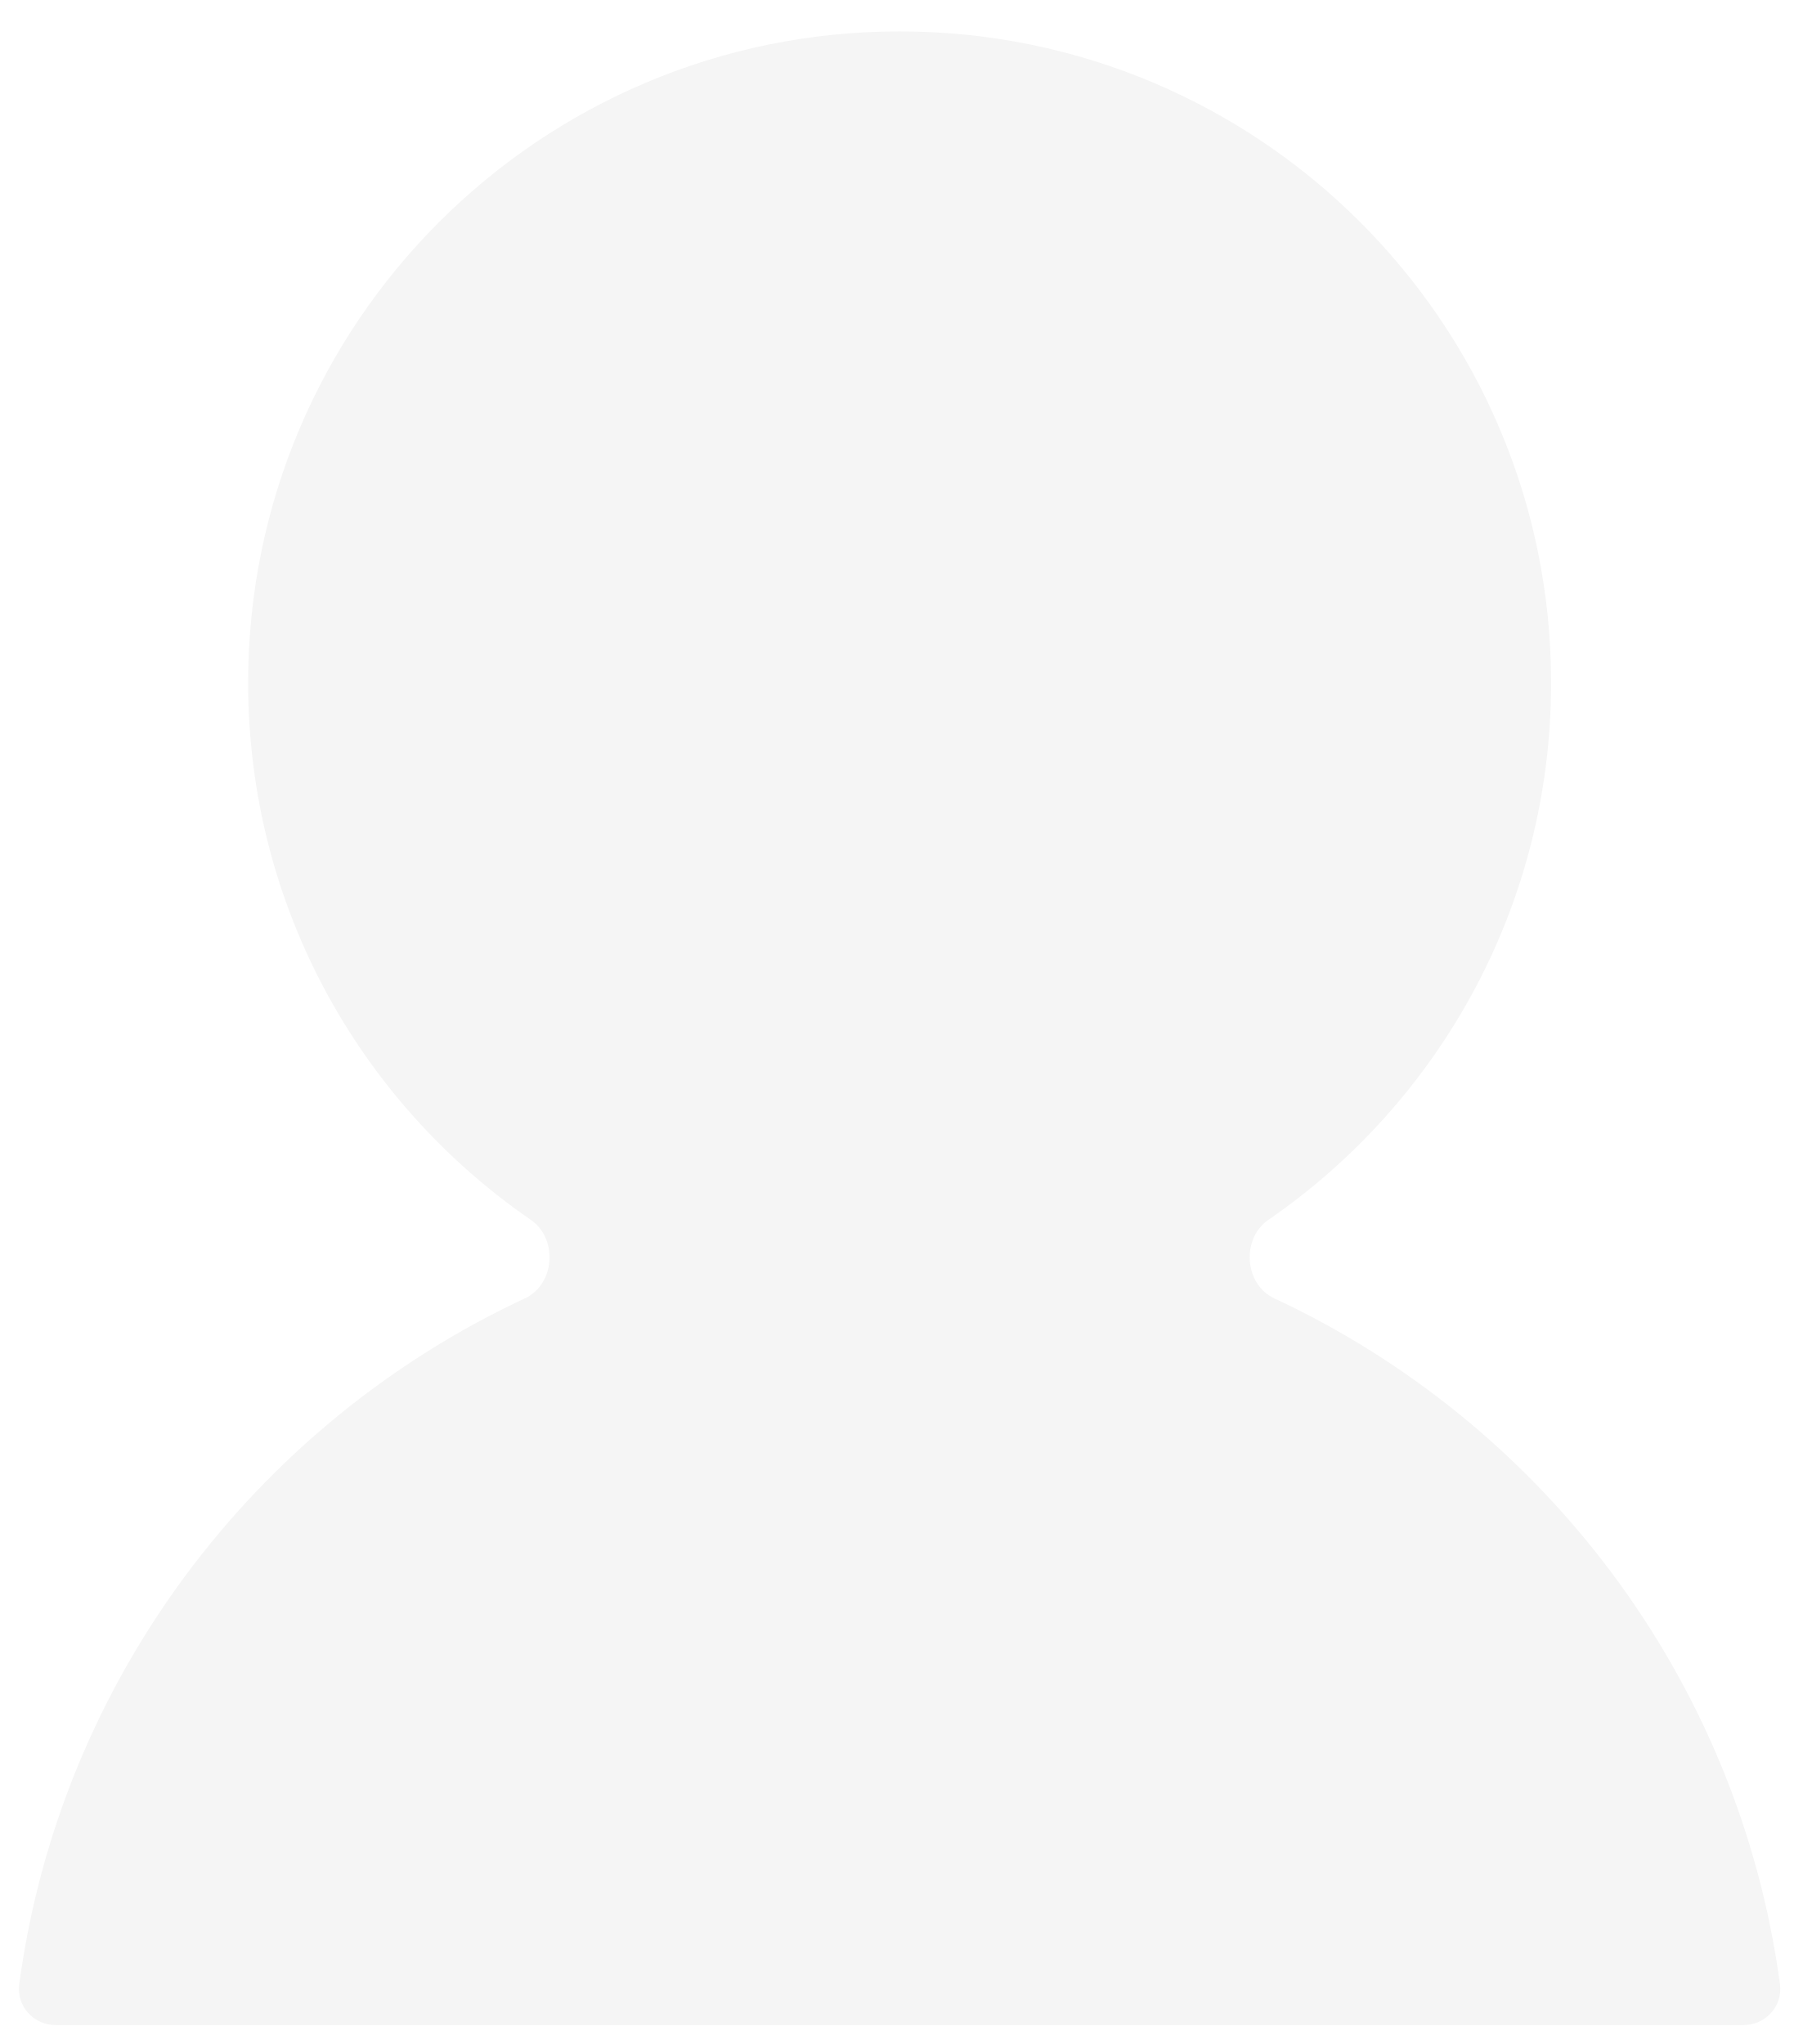
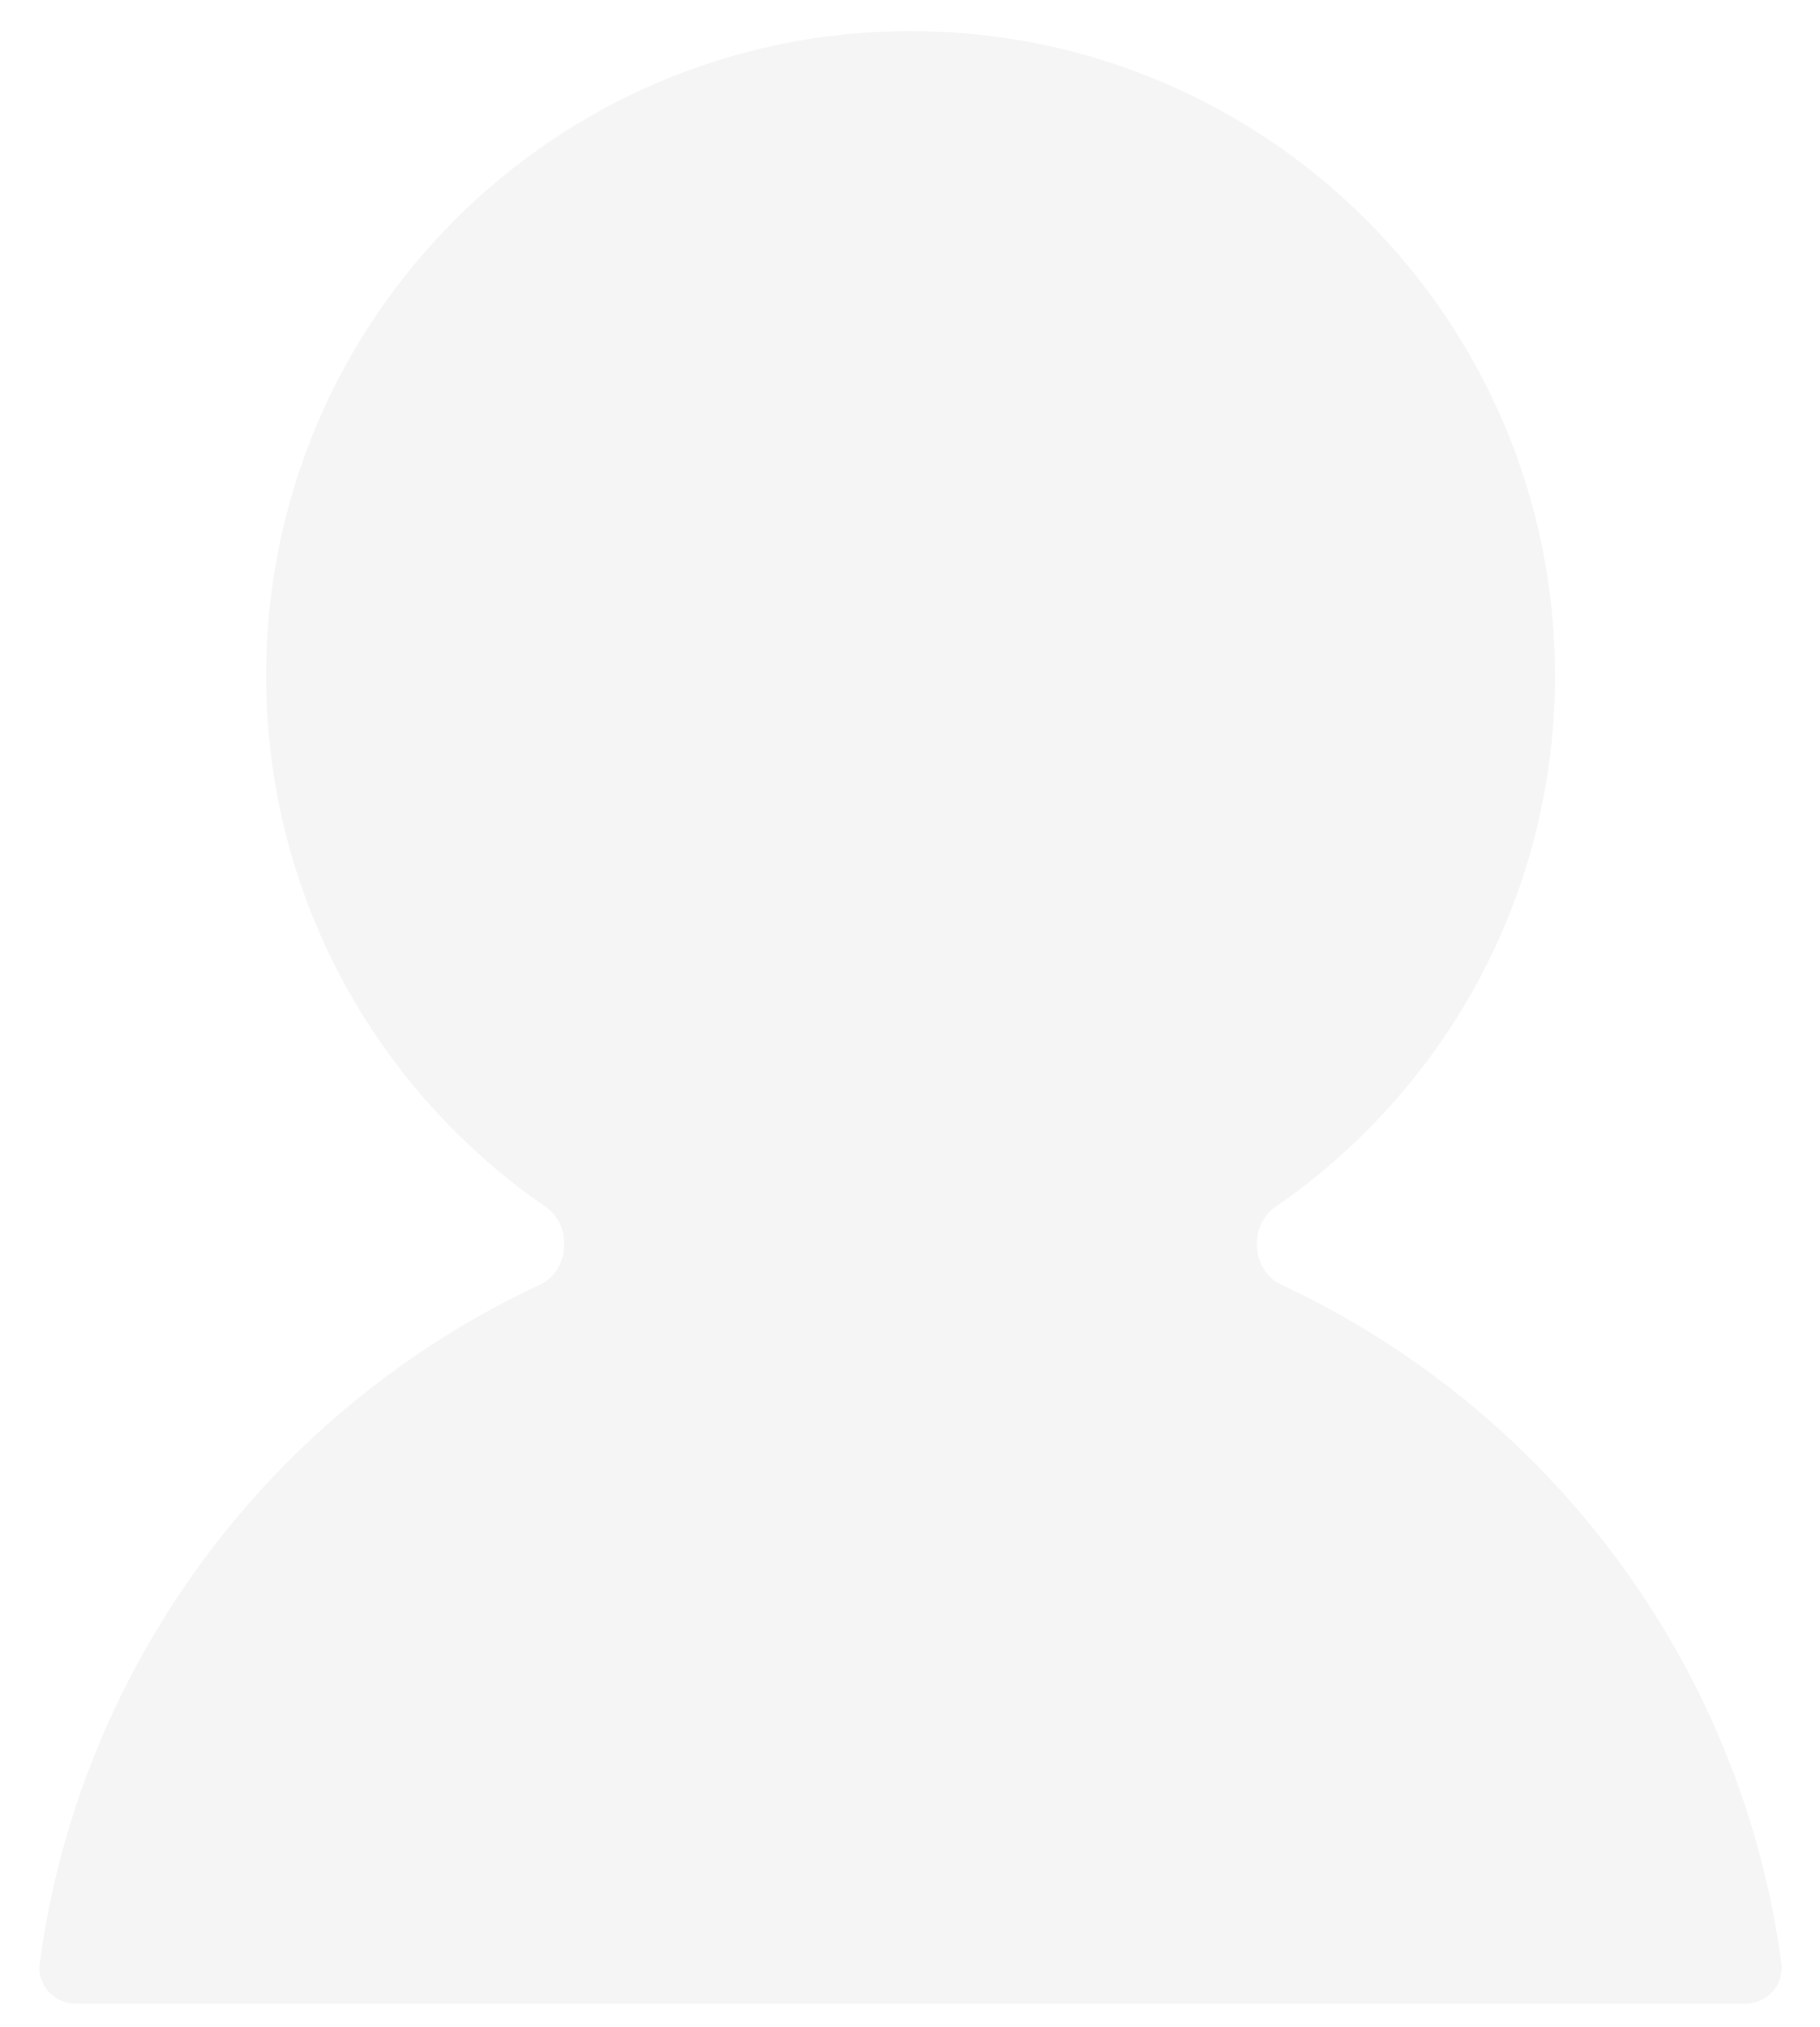
- <svg xmlns="http://www.w3.org/2000/svg" width="39" height="44" viewBox="0 0 39 44" fill="none">
-   <path d="M11.424 26.258C12.014 26.664 11.946 27.648 11.297 27.95C5.512 30.646 1.299 36.152 0.414 42.713C0.351 43.184 0.725 43.593 1.201 43.593H37.526C38.001 43.593 38.376 43.184 38.312 42.713C37.427 36.152 33.215 30.646 27.429 27.95C26.781 27.648 26.713 26.664 27.302 26.258C30.976 23.73 33.386 19.495 33.386 14.698C33.386 6.954 27.108 0.676 19.363 0.676C11.619 0.676 5.341 6.954 5.341 14.698C5.341 19.495 7.75 23.73 11.424 26.258Z" fill="#F5F5F5" />
+ <svg xmlns="http://www.w3.org/2000/svg" width="44" height="49" viewBox="0 0 44 49" fill="none">
+   <path d="M13.194 29.176C13.848 29.627 13.773 30.721 13.053 31.056C6.624 34.051 1.943 40.169 0.96 47.46C0.89 47.983 1.306 48.437 1.834 48.437H42.195C42.723 48.437 43.139 47.983 43.069 47.46C42.086 40.169 37.405 34.051 30.977 31.056C30.256 30.721 30.181 29.627 30.835 29.176C34.918 26.367 37.595 21.662 37.595 16.332C37.595 7.727 30.619 0.751 22.015 0.751C13.41 0.751 6.434 7.727 6.434 16.332C6.434 21.662 9.111 26.367 13.194 29.176Z" fill="#F5F5F5" />
</svg>
